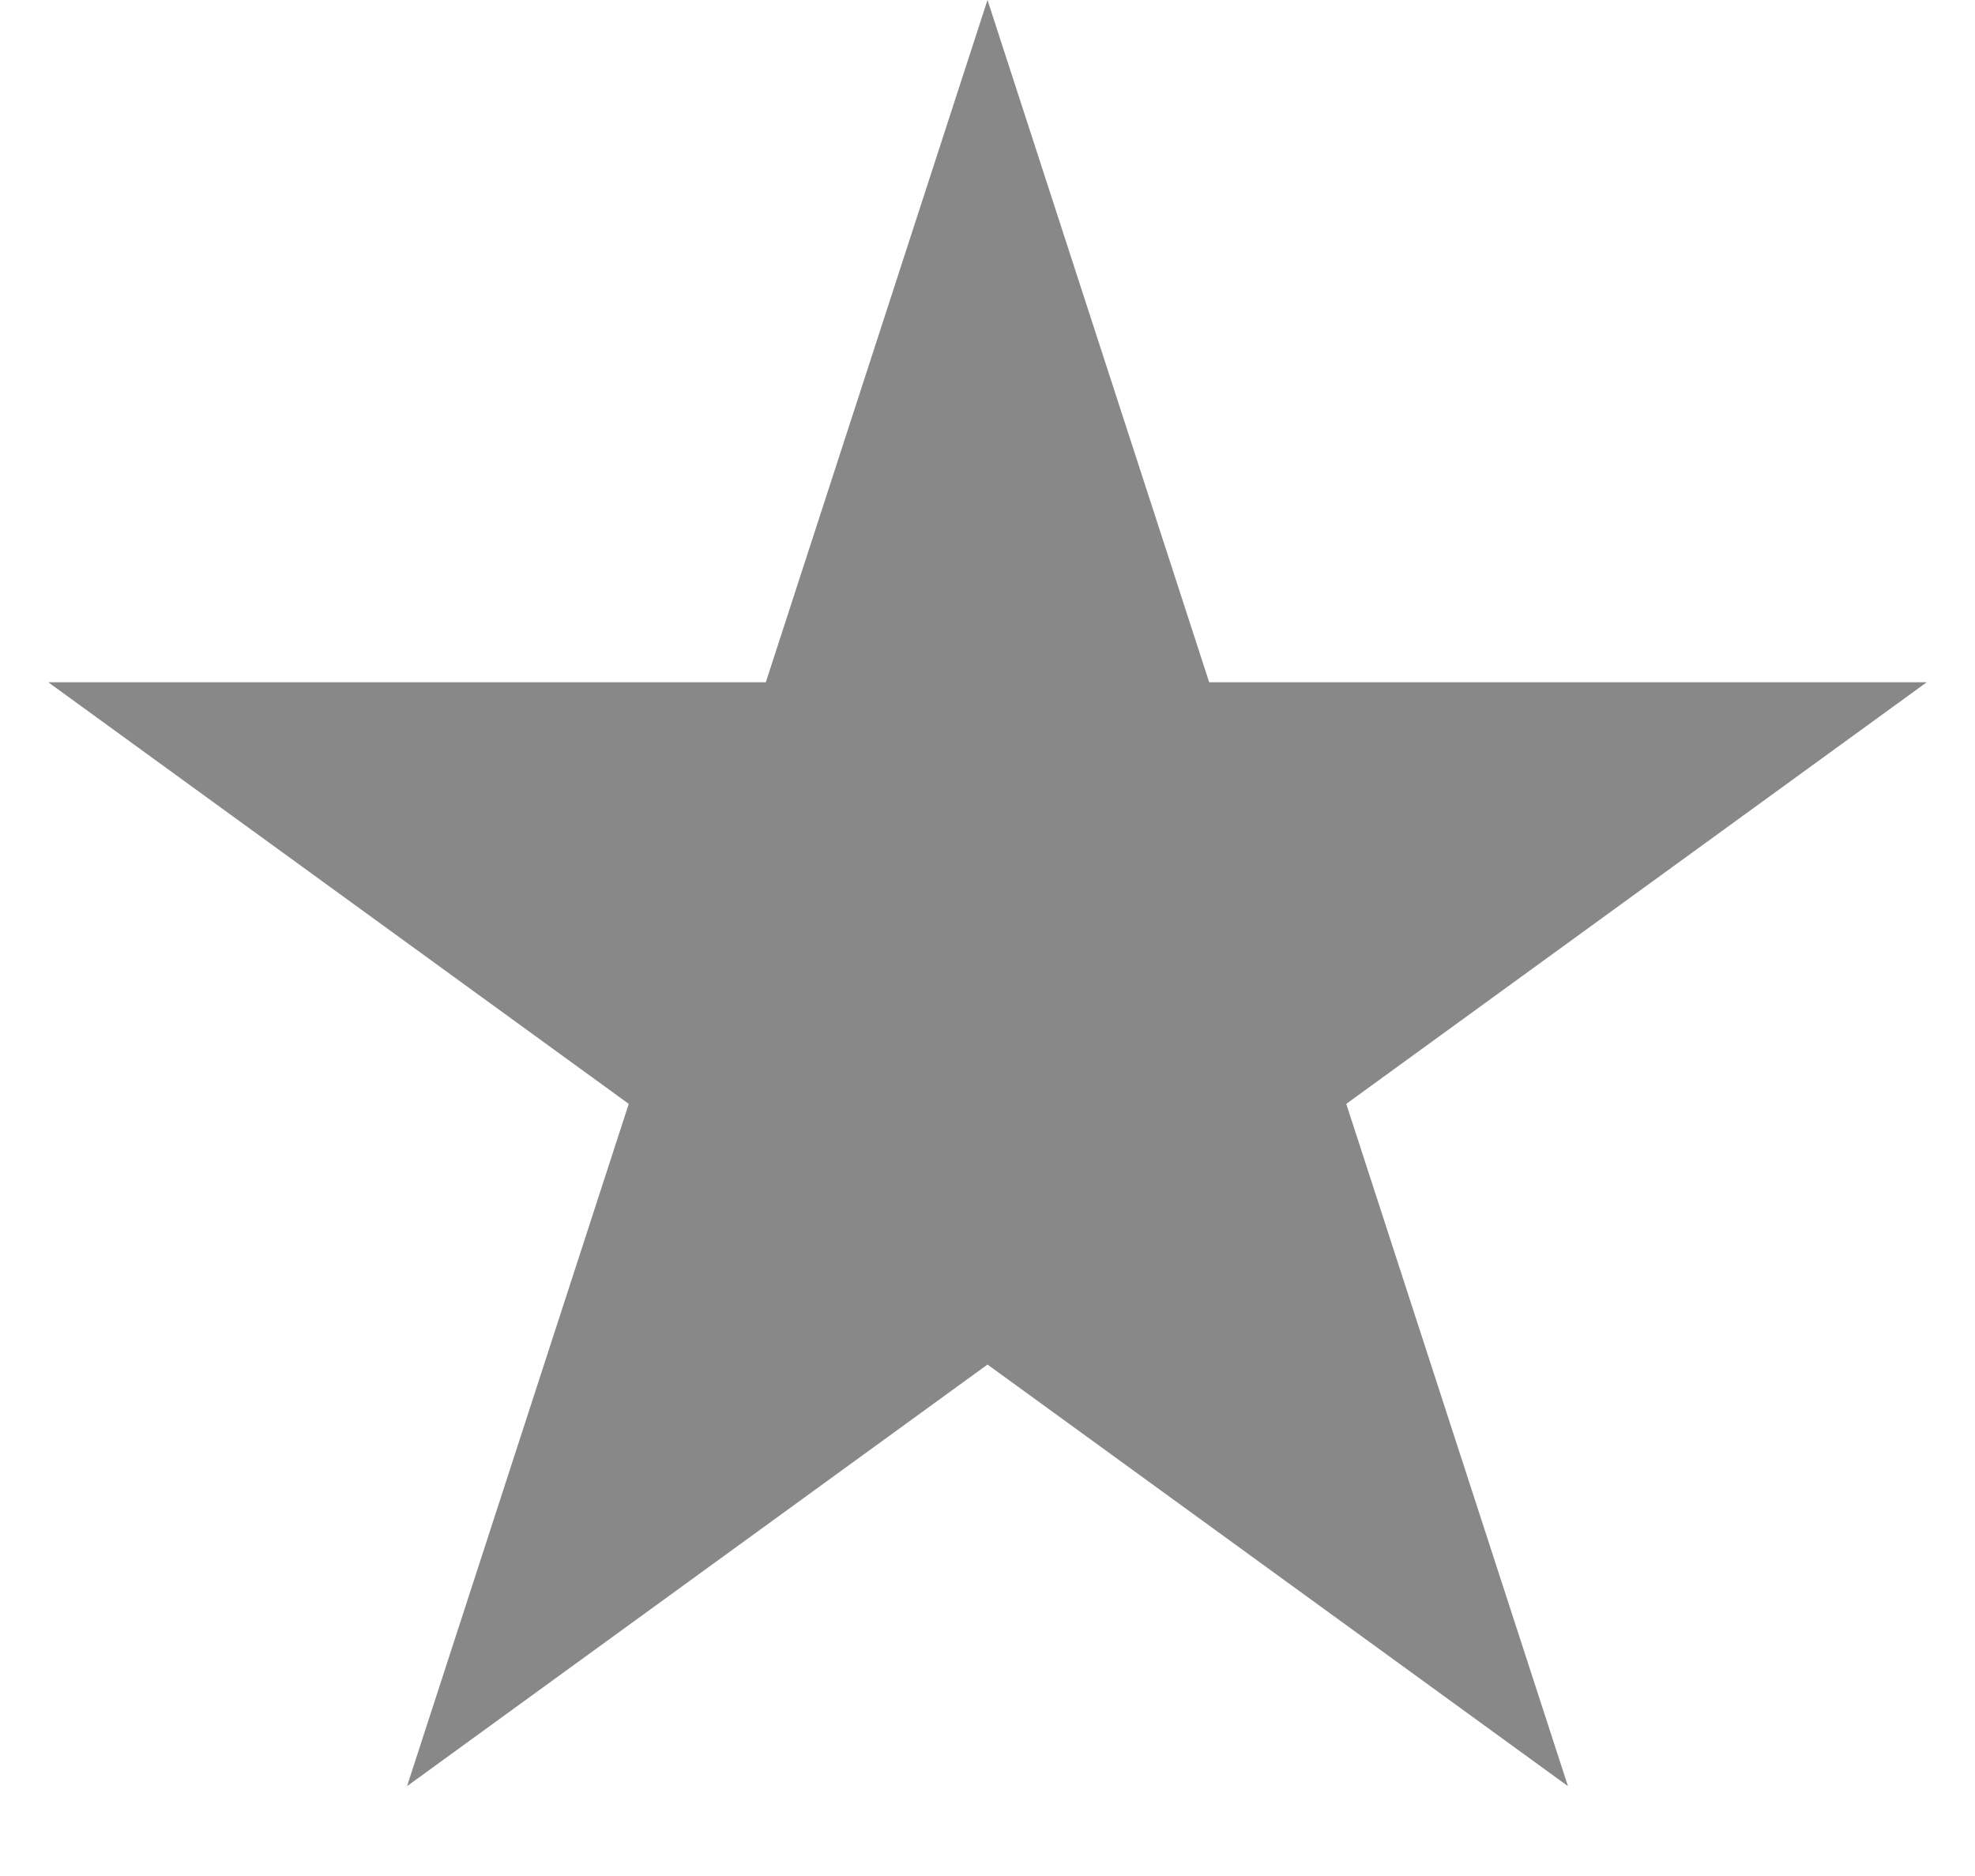
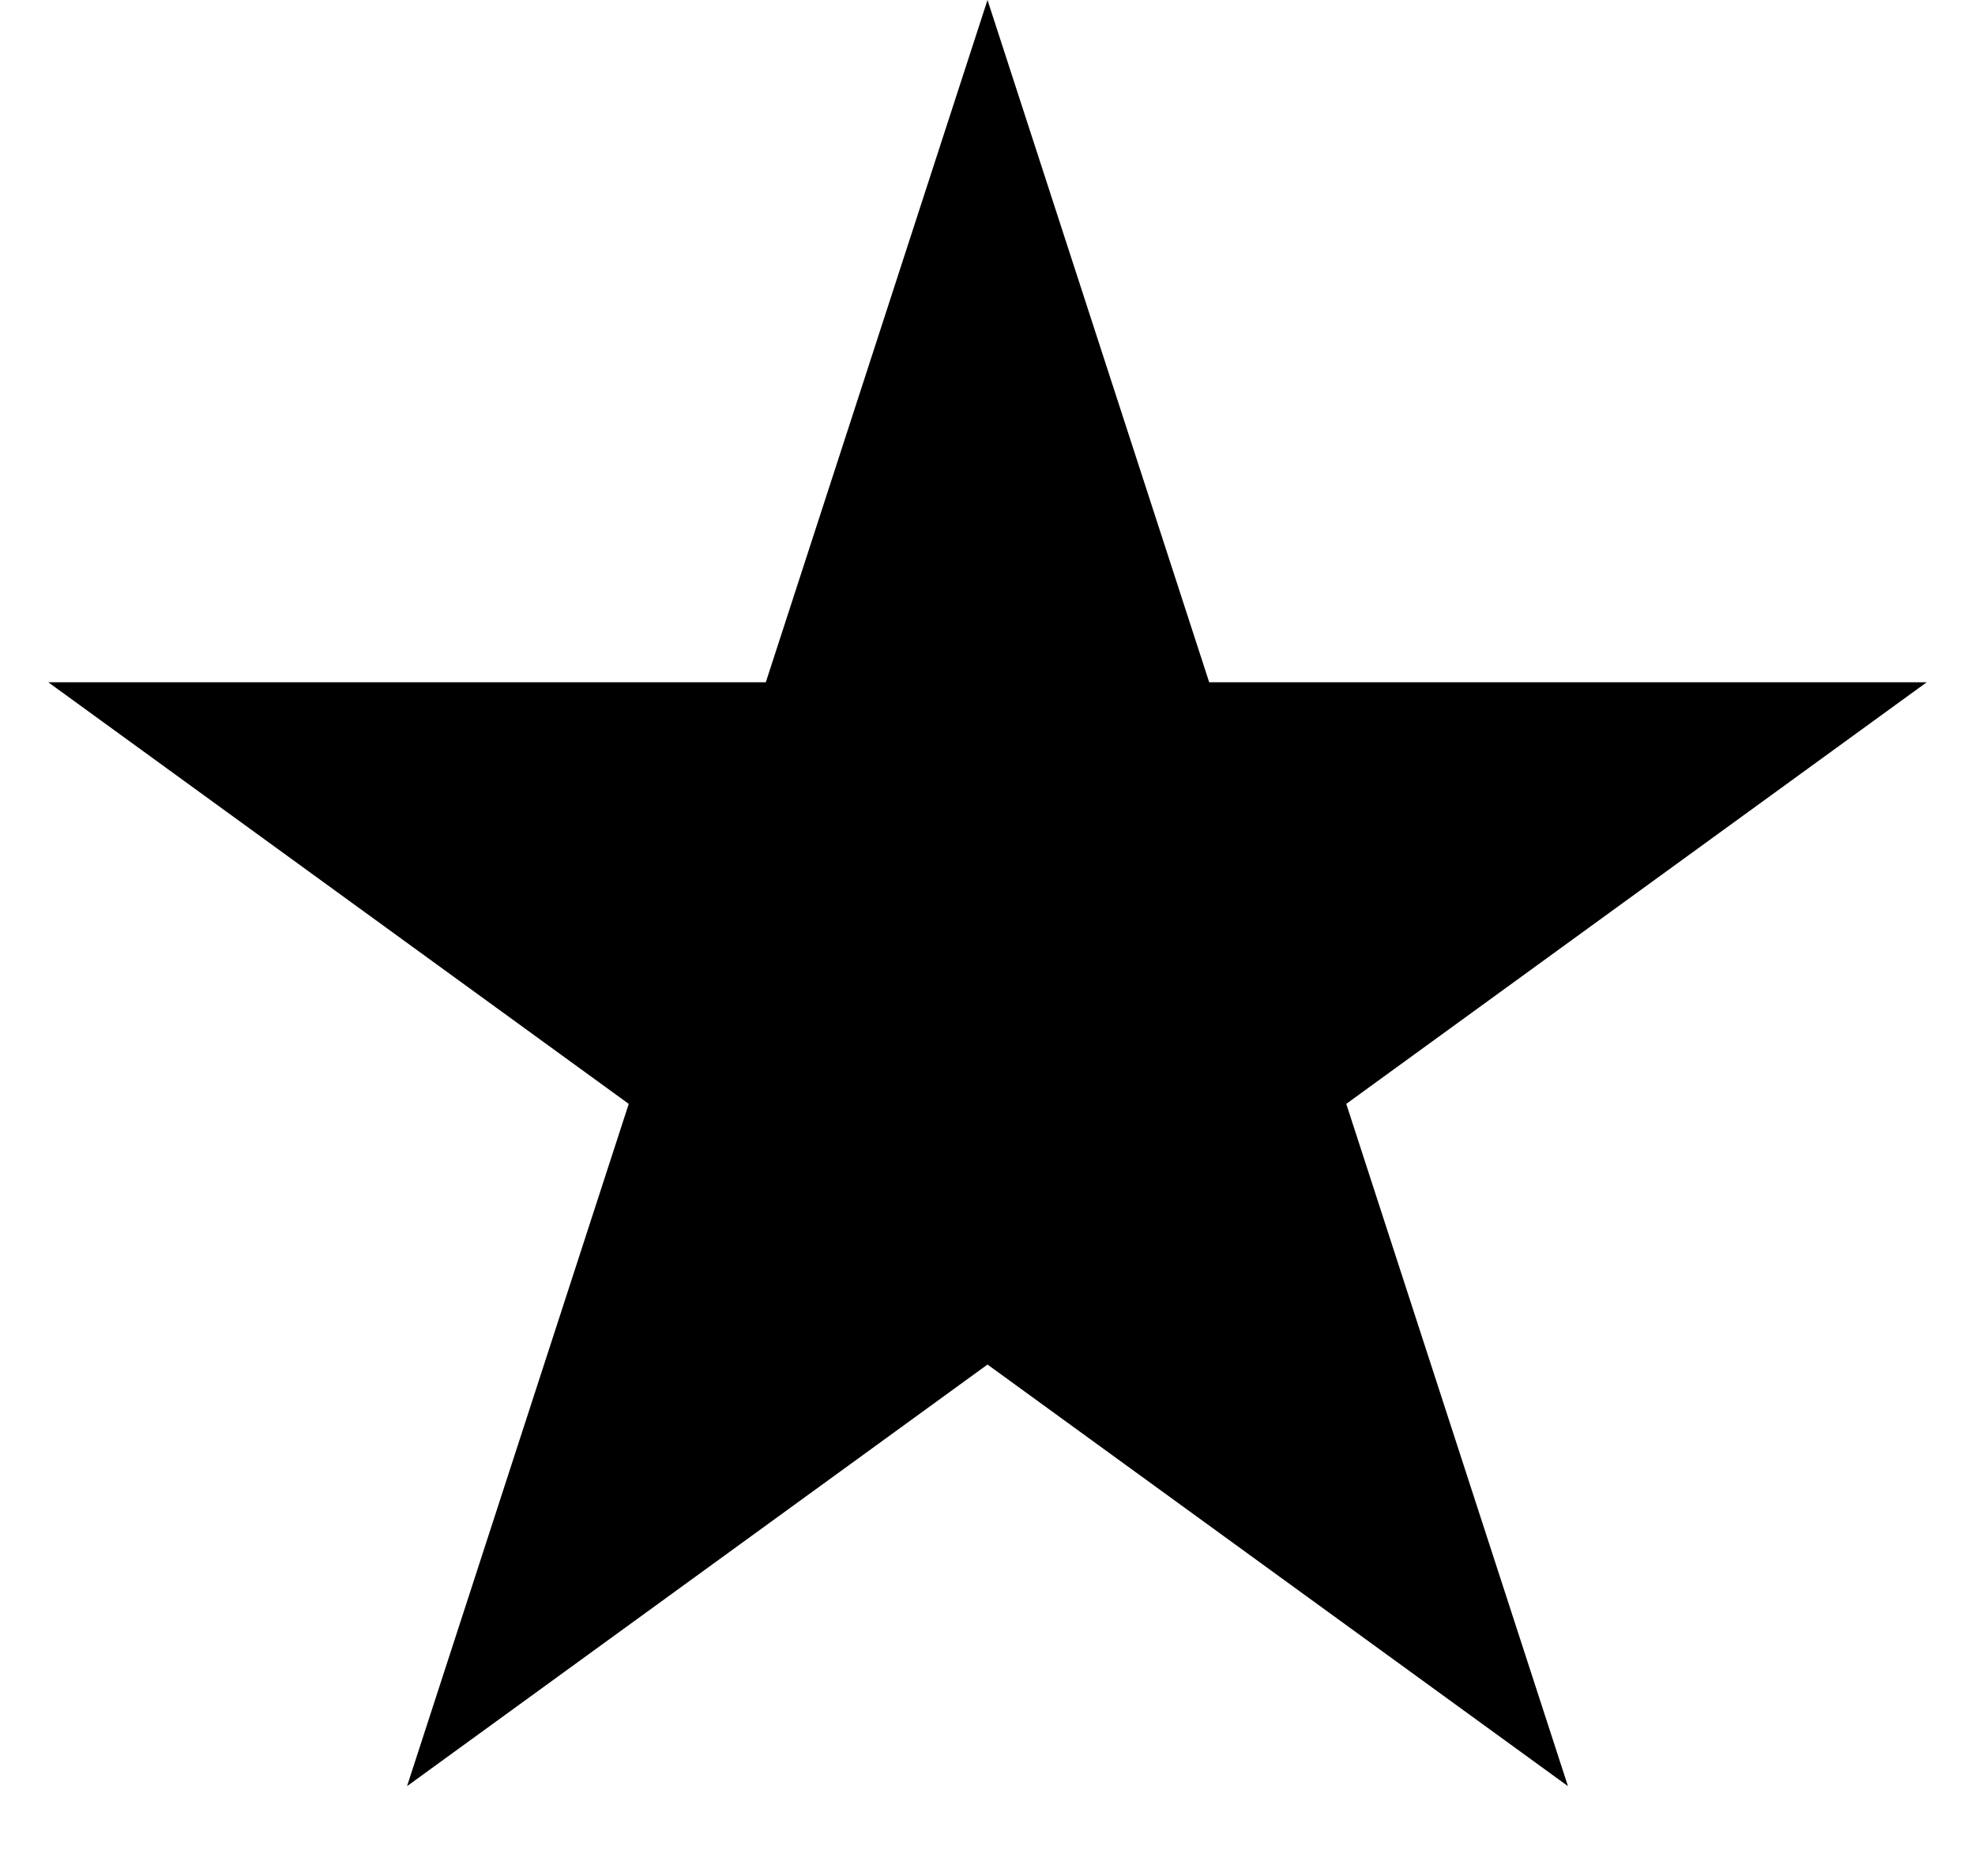
<svg xmlns="http://www.w3.org/2000/svg" width="20" height="19" viewBox="0 0 20 19" fill="none">
-   <path d="M10 0L12.245 6.91H19.511L13.633 11.18L15.878 18.09L10 13.82L4.122 18.09L6.367 11.18L0.489 6.91H7.755L10 0Z" fill="#888888" />
+   <path d="M10 0L12.245 6.91H19.511L13.633 11.18L15.878 18.09L10 13.82L4.122 18.09L6.367 11.18L0.489 6.91H7.755L10 0Z" fill="black" />
</svg>
